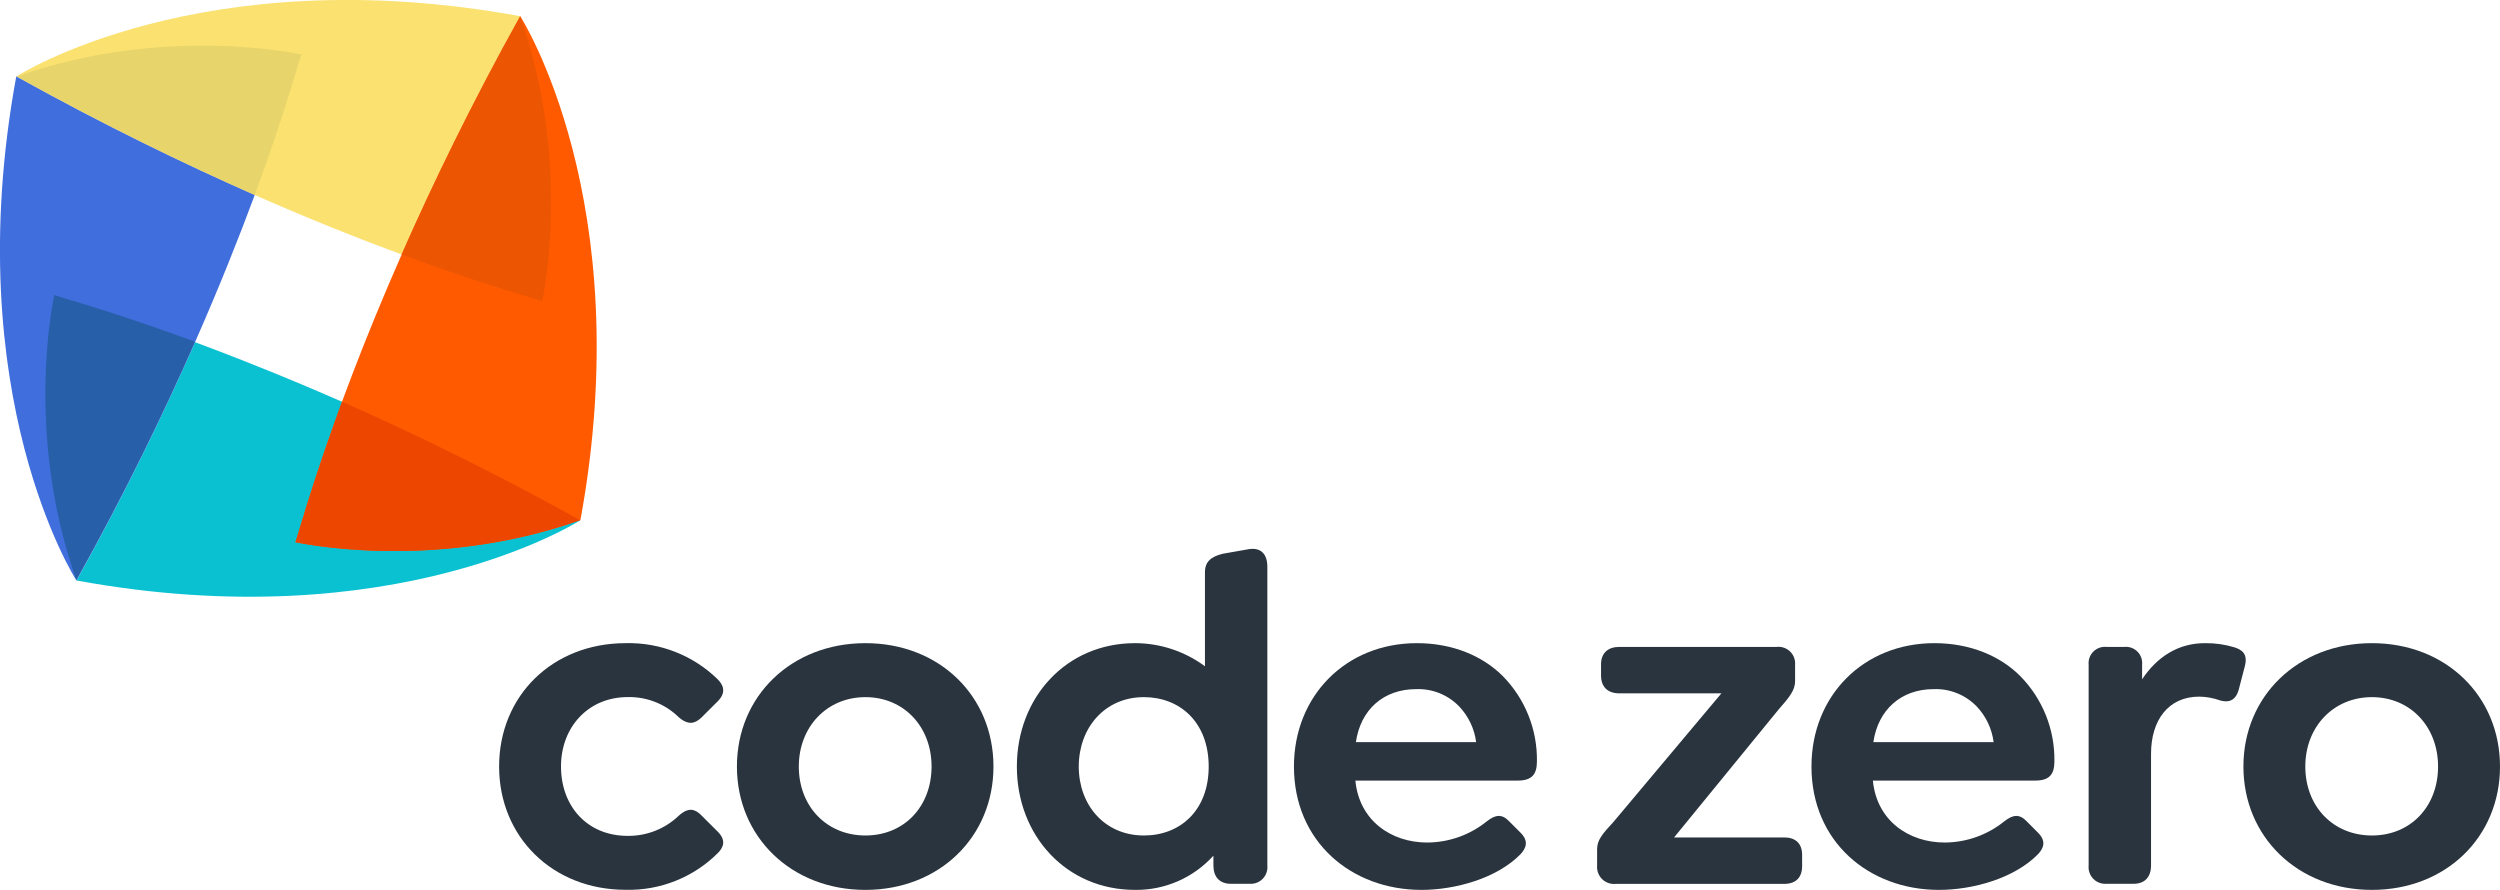
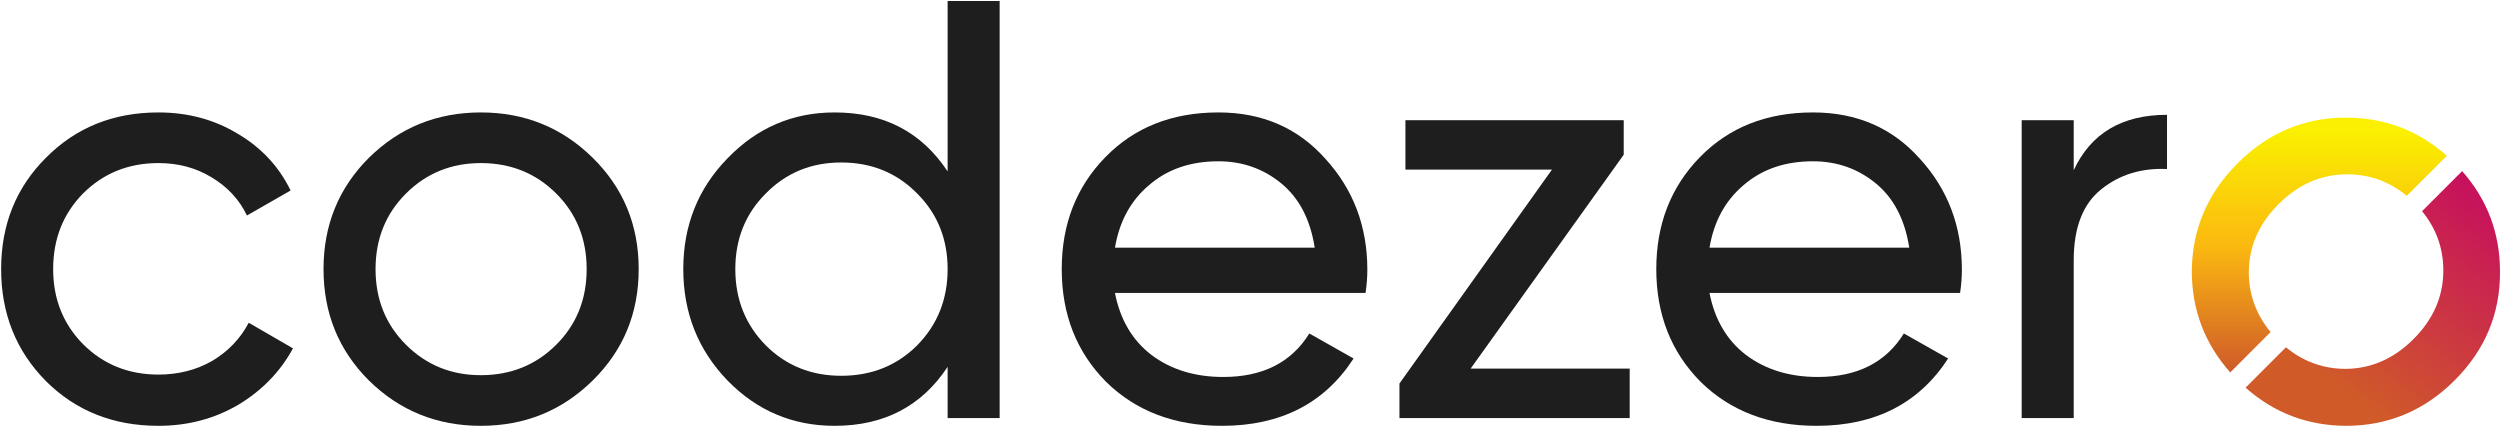
- <svg xmlns="http://www.w3.org/2000/svg" id="Layer_1" data-name="Layer 1" viewBox="0 0 540.46 192.38">
+ <svg xmlns="http://www.w3.org/2000/svg" width="1103" height="188" viewBox="0 0 1103 188" fill="none">
+   <path d="M69.895 187.874C50.017 187.874 33.482 181.303 20.289 168.159C7.096 154.84 0.5 138.367 0.5 118.74C0.5 99.112 7.096 82.727 20.289 69.584C33.482 56.265 50.017 49.606 69.895 49.606C82.912 49.606 94.61 52.76 104.988 59.069C115.367 65.202 123.107 73.527 128.208 84.041L108.946 95.082C105.604 88.072 100.415 82.464 93.378 78.258C86.518 74.052 78.69 71.949 69.895 71.949C56.702 71.949 45.62 76.418 36.649 85.356C27.853 94.293 23.456 105.421 23.456 118.74C23.456 131.883 27.853 142.924 36.649 151.861C45.62 160.799 56.702 165.268 69.895 165.268C78.69 165.268 86.606 163.252 93.642 159.222C100.679 155.016 106.044 149.408 109.738 142.398L129.263 153.701C123.634 164.041 115.543 172.365 104.988 178.674C94.434 184.807 82.736 187.874 69.895 187.874Z" fill="#1E1E1E" />
+   <path d="M261.473 167.896C247.928 181.215 231.481 187.874 212.131 187.874C192.782 187.874 176.335 181.215 162.79 167.896C149.421 154.578 142.737 138.192 142.737 118.74C142.737 99.288 149.421 82.902 162.79 69.584C176.335 56.265 192.782 49.606 212.131 49.606C231.481 49.606 247.928 56.265 261.473 69.584C275.018 82.902 281.79 99.288 281.79 118.74C281.79 138.192 275.018 154.578 261.473 167.896ZM212.131 165.53C225.324 165.53 236.406 161.062 245.378 152.124C254.349 143.187 258.835 132.059 258.835 118.74C258.835 105.421 254.349 94.293 245.378 85.356C236.406 76.418 225.324 71.949 212.131 71.949C199.114 71.949 188.12 76.418 179.149 85.356C170.178 94.293 165.692 105.421 165.692 118.74C165.692 132.059 170.178 143.187 179.149 152.124C188.12 161.062 199.114 165.53 212.131 165.53Z" fill="#1E1E1E" />
+   <path d="M418.09 0.449H441.046V184.457H418.09V161.85C406.656 179.2 390.033 187.874 368.221 187.874C349.75 187.874 334.007 181.215 320.99 167.896C307.973 154.402 301.464 138.017 301.464 118.74C301.464 99.463 307.973 83.165 320.99 69.846C334.007 56.352 349.75 49.606 368.221 49.606C390.033 49.606 406.656 58.28 418.09 75.629V0.449ZM371.123 165.793C384.492 165.793 395.662 161.325 404.633 152.387C413.604 143.274 418.09 132.059 418.09 118.74C418.09 105.421 413.604 94.293 404.633 85.356C395.662 76.243 384.492 71.686 371.123 71.686C357.93 71.686 346.848 76.243 337.877 85.356C328.906 94.293 324.42 105.421 324.42 118.74C324.42 132.059 328.906 143.274 337.877 152.387C346.848 161.325 357.93 165.793 371.123 165.793Z" fill="#1E1E1E" />
+   <path d="M491.921 129.255C494.208 140.996 499.573 150.109 508.016 156.593C516.636 163.077 527.19 166.319 539.679 166.319C557.094 166.319 569.759 159.923 577.675 147.13L597.201 158.17C584.36 177.973 565.01 187.874 539.152 187.874C518.219 187.874 501.156 181.39 487.963 168.422C474.946 155.279 468.438 138.718 468.438 118.74C468.438 98.937 474.858 82.464 487.699 69.321C500.54 56.177 517.164 49.606 537.569 49.606C556.918 49.606 572.662 56.44 584.799 70.109C597.113 83.603 603.27 99.901 603.27 119.003C603.27 122.332 603.006 125.75 602.478 129.255H491.921ZM537.569 71.161C525.255 71.161 515.053 74.666 506.961 81.675C498.869 88.51 493.856 97.71 491.921 109.277H580.05C578.115 96.834 573.19 87.371 565.274 80.887C557.358 74.403 548.123 71.161 537.569 71.161Z" fill="#1E1E1E" />
+   <path d="M648.835 162.639H719.021V184.457H617.435V169.211L684.719 74.841H620.074V53.023H716.383V68.269L648.835 162.639Z" fill="#1E1E1E" />
+   <path d="M754.234 129.255C756.521 140.996 761.886 150.109 770.329 156.593C778.949 163.077 789.503 166.319 801.992 166.319C819.407 166.319 832.072 159.923 839.988 147.13L859.514 158.17C846.673 177.973 827.323 187.874 801.465 187.874C780.532 187.874 763.469 181.39 750.276 168.422C737.259 155.279 730.751 138.718 730.751 118.74C730.751 98.937 737.171 82.464 750.012 69.321C762.853 56.177 779.477 49.606 799.882 49.606C819.231 49.606 834.975 56.44 847.112 70.109C859.426 83.603 865.583 99.901 865.583 119.003C865.583 122.332 865.319 125.75 864.791 129.255H754.234ZM799.882 71.161C787.568 71.161 777.366 74.666 769.274 81.675C761.182 88.51 756.169 97.71 754.234 109.277H842.363C840.428 96.834 835.503 87.371 827.587 80.887C819.671 74.403 810.436 71.161 799.882 71.161Z" fill="#1E1E1E" />
+   <path d="M914.926 75.104C922.49 58.806 936.211 50.657 956.088 50.657V74.578C944.83 74.052 935.155 77.031 927.064 83.516C918.972 90 914.926 100.427 914.926 114.797V184.457H891.971V53.023H914.926V75.104Z" fill="#1E1E1E" />
+   <path fill-rule="evenodd" clip-rule="evenodd" d="M983.982 164.298C972.768 151.671 967.116 136.875 967.023 119.909C967.098 101.393 973.844 85.426 987.262 72.009C1000.68 58.592 1016.6 51.89 1035.03 51.902C1052.08 51.914 1066.92 57.523 1079.55 68.731L1061.87 86.412C1054.22 80.086 1045.45 76.919 1035.57 76.913C1024.17 76.905 1014.08 81.286 1005.31 90.055C996.538 98.824 992.157 108.913 992.165 120.321C992.248 130.127 995.457 138.849 1001.79 146.486L983.982 164.298Z" fill="url(#paint0_linear_929_95809)" />
+   <path fill-rule="evenodd" clip-rule="evenodd" d="M1008.56 153.226L990.743 171.043C1003.34 182.174 1018.09 187.786 1034.99 187.877C1053.6 187.89 1069.61 181.188 1083.02 167.771C1096.44 154.354 1103.1 138.387 1103 119.871C1102.99 102.887 1097.42 88.094 1086.29 75.491L1068.61 93.178C1074.85 100.791 1077.98 109.507 1077.99 119.327C1078 130.735 1073.61 140.824 1064.84 149.593C1056.08 158.363 1045.99 162.743 1034.58 162.735C1024.84 162.653 1016.16 159.484 1008.56 153.226Z" fill="url(#paint1_linear_929_95809)" />
  <defs>
-     <style>.cls-1{fill:#fae170;}.cls-2{fill:#09c1d1;}.cls-3{fill:#416edd;}.cls-4{fill:#e7d46b;}.cls-5{fill:#275fa9;}.cls-6{fill:#ff5a00;}.cls-7{fill:#ec4600;}.cls-8{fill:#ec5501;}.cls-9{fill:#2a343e;}</style>
+     <linearGradient id="paint0_linear_929_95809" x1="1035.01" y1="57.68" x2="1035.01" y2="162.704" gradientUnits="userSpaceOnUse">
+       <stop stop-color="#FAF000" />
+       <stop offset="0.484" stop-color="#FBB910" />
+       <stop offset="1" stop-color="#D05C29" />
+     </linearGradient>
+     <linearGradient id="paint1_linear_929_95809" x1="1089.31" y1="82.291" x2="1025.47" y2="167.617" gradientUnits="userSpaceOnUse">
+       <stop stop-color="#C7115D" />
+       <stop offset="1" stop-color="#D05B28" />
+     </linearGradient>
  </defs>
-   <path class="cls-1" d="M13.48,24.25l0,0C32.4,34.76,49.78,43.18,65,49.88c12.09,5.33,22.81,9.57,31.78,12.88,6.71-15.21,15.14-32.61,25.64-51.52C53.35-1.44,13.48,24.25,13.48,24.25Z" transform="translate(-9.93 -7.73)" />
-   <path class="cls-2" d="M135.37,120.21A600.65,600.65,0,0,0,52.09,81.7C45.38,96.91,37,114.31,26.46,133.22,95.5,145.9,135.37,120.21,135.37,120.21Z" transform="translate(-9.93 -7.73)" />
-   <path class="cls-3" d="M13.52,24.28l-.08,0c-12.68,69.05,13,108.92,13,108.92h0C37,114.31,45.38,96.91,52.09,81.7,57.43,69.59,61.67,58.86,65,49.88,49.78,43.18,32.4,34.76,13.52,24.28Z" transform="translate(-9.93 -7.73)" />
-   <path class="cls-4" d="M13.57,24.28C32.45,34.76,49.83,43.18,65,49.88c7-19,9.85-30.25,10.11-30.35C75.15,19.53,45.75,12.89,13.57,24.28Z" transform="translate(-9.93 -7.73)" />
-   <path class="cls-5" d="M21.67,71.47S15,100.9,26.44,133.12h0c10.5-18.91,18.93-36.31,25.63-51.52C33,74.58,21.77,71.73,21.67,71.47Z" transform="translate(-9.93 -7.73)" />
-   <path class="cls-6" d="M122.4,11.24h0c-10.5,18.91-18.93,36.31-25.64,51.52-16.64,37.76-22.61,62-23,62.17,0,0,29.43,6.65,61.65-4.77C148.09,51.11,122.4,11.24,122.4,11.24Z" transform="translate(-9.93 -7.73)" />
-   <path class="cls-7" d="M73.76,124.93s29.39,6.64,61.58-4.74c-18.88-10.49-36.26-18.91-51.46-25.61C76.87,113.6,74,124.83,73.76,124.93Z" transform="translate(-9.93 -7.73)" />
-   <path class="cls-8" d="M122.37,11.24h0c-10.5,18.9-18.93,36.3-25.63,51.52,19.05,7,30.3,9.87,30.4,10.13C127.14,72.9,133.79,43.46,122.37,11.24Z" transform="translate(-9.93 -7.73)" />
-   <path class="cls-9" d="M117.83,173.44c0-15.31,11.56-26.67,27.38-26.67a27.5,27.5,0,0,1,19.87,7.81c1.22,1.22,1.93,2.84,0,4.77l-3.55,3.54c-1.31,1.22-2.73,1.73-4.86-.1a15.25,15.25,0,0,0-11.06-4.36c-8.41,0-14.4,6.39-14.4,15s5.68,15,14.4,15a15.68,15.68,0,0,0,11.06-4.36c2.13-1.93,3.55-1.42,4.86-.1l3.55,3.54c1.93,1.93,1.22,3.45,0,4.67a27.23,27.23,0,0,1-19.87,7.91C129.39,200.11,117.83,188.65,117.83,173.44Z" transform="translate(-9.93 -7.73)" />
-   <path class="cls-9" d="M169.24,173.44c0-15.21,11.76-26.67,27.78-26.67s27.68,11.46,27.68,26.67S213,200.11,197,200.11,169.24,188.65,169.24,173.44Zm42.08,0c0-8.62-6-15-14.3-15s-14.4,6.39-14.4,15,6,14.91,14.4,14.91S211.32,182.06,211.32,173.44Z" transform="translate(-9.93 -7.73)" />
-   <path class="cls-9" d="M283.91,130.24v64.6a3.6,3.6,0,0,1-3.85,3.95H276c-2.43,0-3.75-1.52-3.75-3.95v-2.13a22.44,22.44,0,0,1-16.94,7.4c-14.9,0-25.55-11.76-25.55-26.67s10.65-26.67,25.55-26.67a25.44,25.44,0,0,1,15.11,5V131.46c0-2.33,1.32-3.35,3.75-4l5.68-1C282.59,126,283.91,127.61,283.91,130.24Zm-12.68,43.2c0-9.63-6.28-15-14-15-8.52,0-14.09,6.69-14.09,15s5.57,14.91,14.09,14.91C265,188.35,271.23,183,271.23,173.44Z" transform="translate(-9.93 -7.73)" />
-   <path class="cls-9" d="M318.46,189.87a20.63,20.63,0,0,0,12.88-4.57c1.82-1.42,3.24-1.72,4.86,0l2.44,2.44c1.92,1.92,1.11,3.45,0,4.66-5.17,5.27-14.2,7.71-21.4,7.71-15.21,0-27.58-10.45-27.58-26.67,0-15.31,11.26-26.67,26.57-26.67,7.7,0,14.19,2.74,18.56,7.1a25.74,25.74,0,0,1,7.4,18.46c0,2.83-1.12,4.15-4.16,4.15H302.94C303.76,185.1,310.65,189.87,318.46,189.87Zm-15.41-21.7h26a13.76,13.76,0,0,0-3.66-7.71,12.28,12.28,0,0,0-9.32-3.75C309,156.71,304.06,161.17,303.05,168.17Z" transform="translate(-9.93 -7.73)" />
-   <path class="cls-9" d="M355.2,194.84v-3.55c0-2,1.21-3.35,3.55-5.89l23.32-27.78H360c-2.53,0-3.95-1.42-3.95-3.85v-2.44c0-2.43,1.52-3.75,3.95-3.75h34a3.6,3.6,0,0,1,4,3.86V155c0,2-1.32,3.55-3.55,6.09l-22.61,27.68h23.82c2.44,0,3.86,1.32,3.86,3.75v2.44c0,2.43-1.32,3.85-3.86,3.85h-36.4A3.67,3.67,0,0,1,355.2,194.84Z" transform="translate(-9.93 -7.73)" />
-   <path class="cls-9" d="M430.34,189.87a20.61,20.61,0,0,0,12.87-4.57c1.83-1.42,3.25-1.72,4.87,0l2.43,2.44c1.93,1.92,1.12,3.45,0,4.66-5.17,5.27-14.19,7.71-21.39,7.71-15.21,0-27.58-10.45-27.58-26.67,0-15.31,11.25-26.67,26.57-26.67,7.7,0,14.19,2.74,18.55,7.1a25.7,25.7,0,0,1,7.4,18.46c0,2.83-1.11,4.15-4.15,4.15H414.82C415.63,185.1,422.53,189.87,430.34,189.87Zm-15.42-21.7h26a13.75,13.75,0,0,0-3.65-7.71,12.29,12.29,0,0,0-9.33-3.75C420.91,156.71,415.94,161.17,414.92,168.17Z" transform="translate(-9.93 -7.73)" />
-   <path class="cls-9" d="M495.23,151.74l-1.32,5.07c-.71,2.54-2.33,2.84-4.05,2.33a14.07,14.07,0,0,0-4.47-.81c-6.69,0-10.44,5.07-10.44,12.37v24.14c0,2.43-1.32,3.95-3.75,3.95h-5.88a3.6,3.6,0,0,1-3.86-3.95v-43.4a3.53,3.53,0,0,1,3.86-3.86h3.85a3.52,3.52,0,0,1,3.85,3.86v3.14c3.25-4.87,7.81-7.81,13.59-7.81a20.93,20.93,0,0,1,6.39.91C494.52,148.19,495.94,149,495.23,151.74Z" transform="translate(-9.93 -7.73)" />
-   <path class="cls-9" d="M494.92,173.44c0-15.21,11.76-26.67,27.78-26.67s27.69,11.46,27.69,26.67-11.66,26.67-27.69,26.67S494.92,188.65,494.92,173.44Zm42.08,0c0-8.62-6-15-14.3-15s-14.4,6.39-14.4,15,6,14.91,14.4,14.91S537,182.06,537,173.44Z" transform="translate(-9.93 -7.73)" />
</svg>
